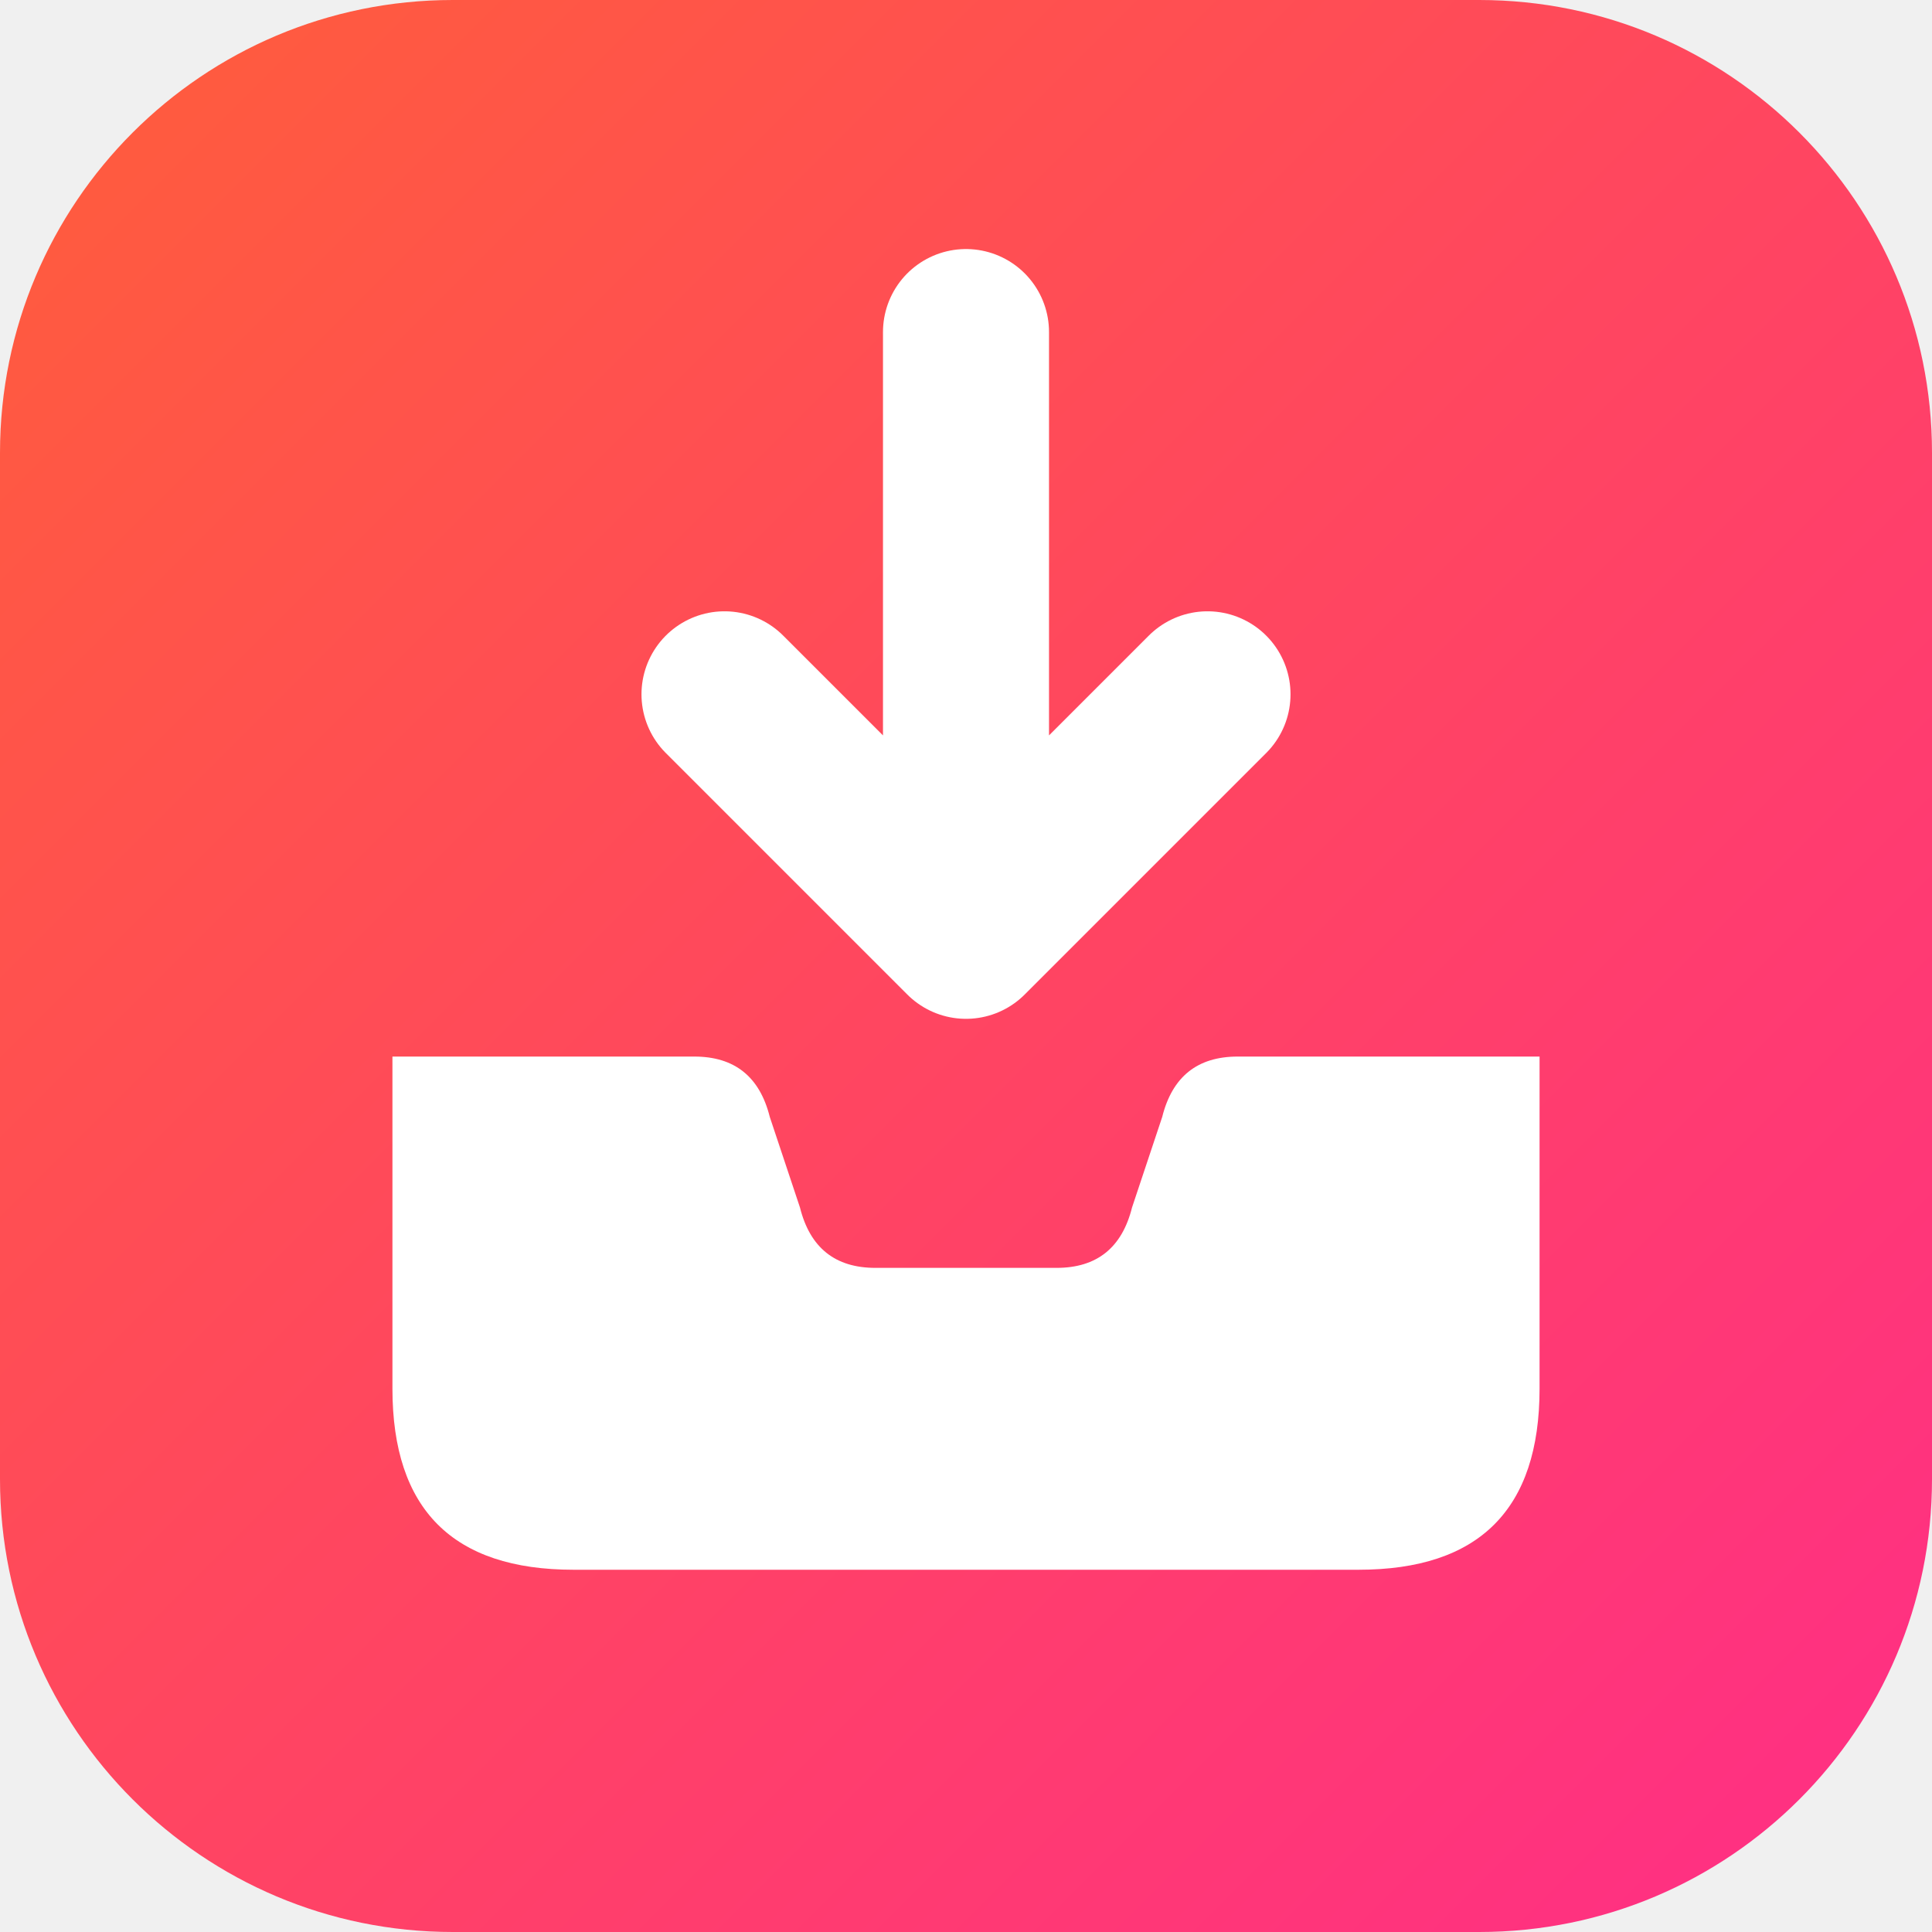
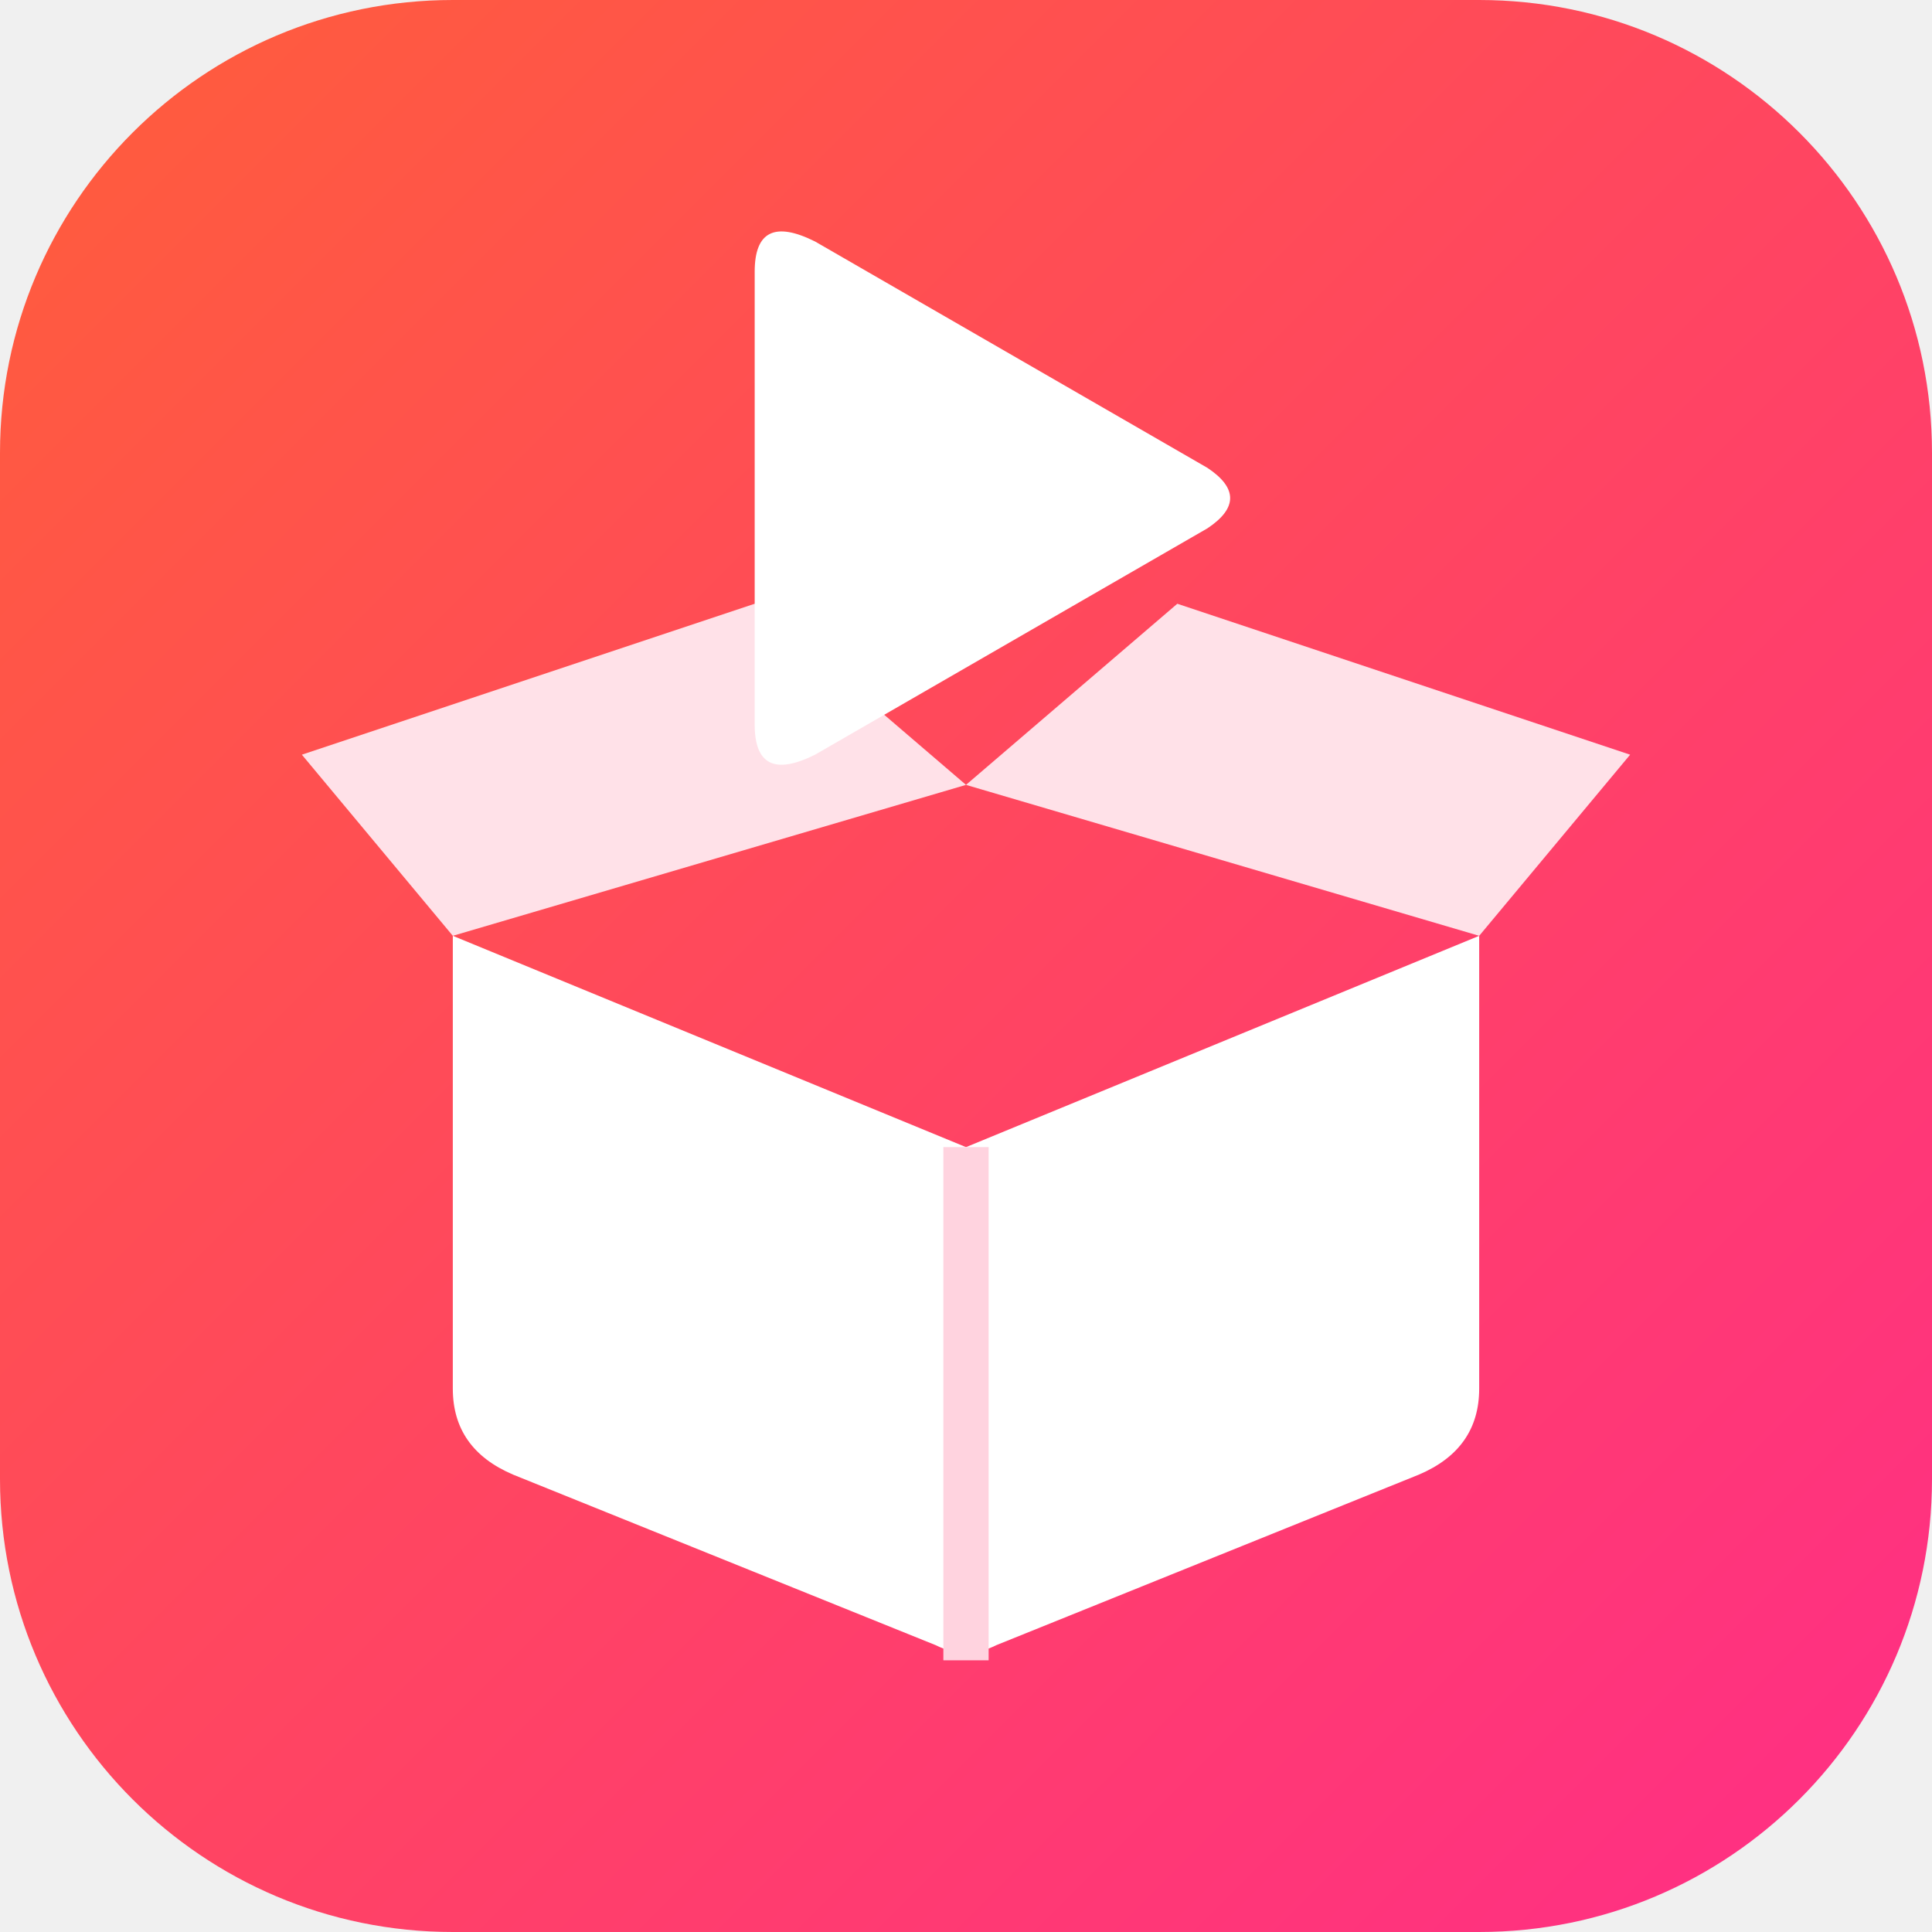
- <svg xmlns="http://www.w3.org/2000/svg" viewBox="0 0 128 128">
+ <svg xmlns="http://www.w3.org/2000/svg" viewBox="0 0 128 128" width="128" height="128">
  <defs>
    <linearGradient id="g" x1="0" y1="0" x2="1" y2="1">
      <stop offset="0" stop-color="#FF5E3A" />
      <stop offset="1" stop-color="#FF2D87" />
    </linearGradient>
  </defs>
  <rect width="128" height="128" rx="30" fill="url(#g)" />
-   <path d="M26 70 H46 Q50 70 51 74 L53 80 Q54 84 58 84 H70 Q74 84 75 80 L77 74 Q78 70 82 70 H102 V92 Q102 104 90 104 H38 Q26 104 26 92 Z" fill="#fff" />
-   <path d="M64 22 V62 M48 46 L64 62 L80 46" fill="none" stroke="#fff" stroke-width="11" stroke-linecap="round" stroke-linejoin="round" />
+   <path d="M30 62 L64 76 L98 62 L98 92 Q98 96 94 97.7 L66 109 Q64 110 62 109 L34 97.7 Q30 96 30 92 Z" fill="#fff" />
+   <path d="M30 62 L64 76 L98 62" fill="none" stroke="#FF3D6E" stroke-width="0" />
+   <path d="M64 76 L64 110" stroke="#FFD3DF" stroke-width="3" />
+   <path d="M30 62 L20 50 L50 40 L64 52 Z" fill="#FFE1E8" />
+   <path d="M98 62 L108 50 L78 40 L64 52 Z" fill="#FFE1E8" />
+   <path d="M54 16 L80 31 Q83 33 80 35 L54 50 Q50 52 50 48 L50 18 Q50 14 54 16 Z" fill="#fff" />
</svg>
